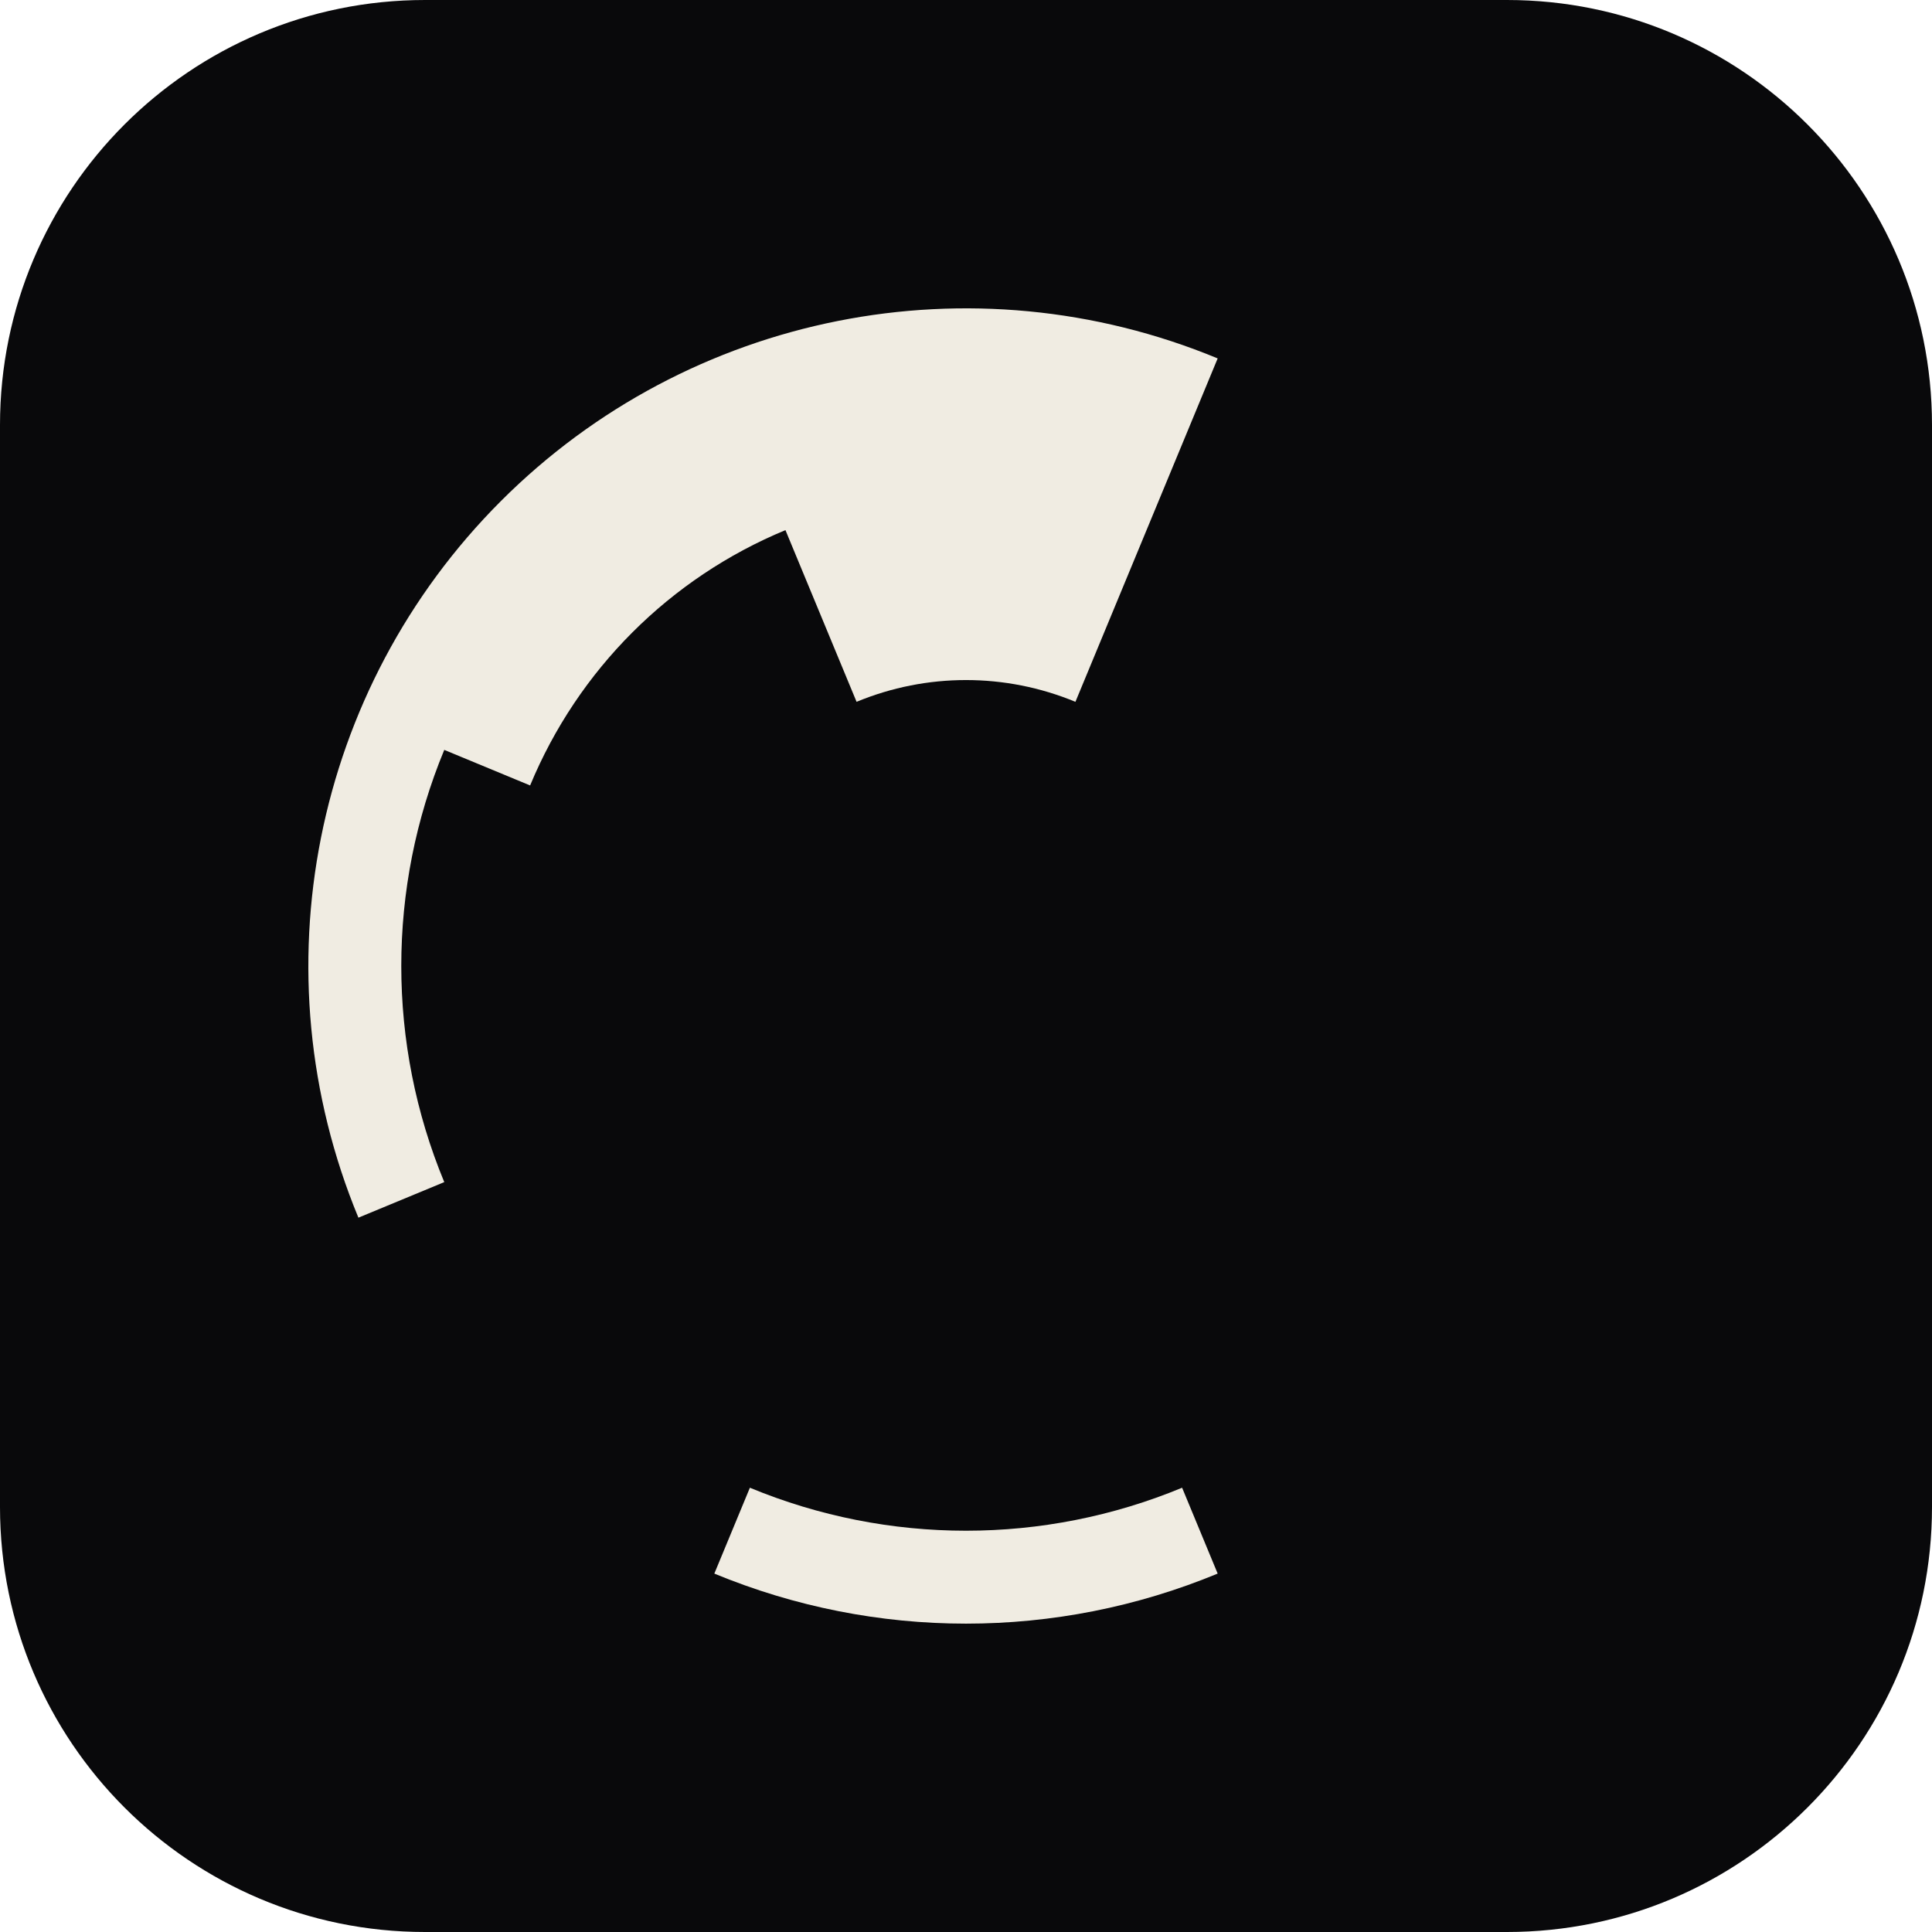
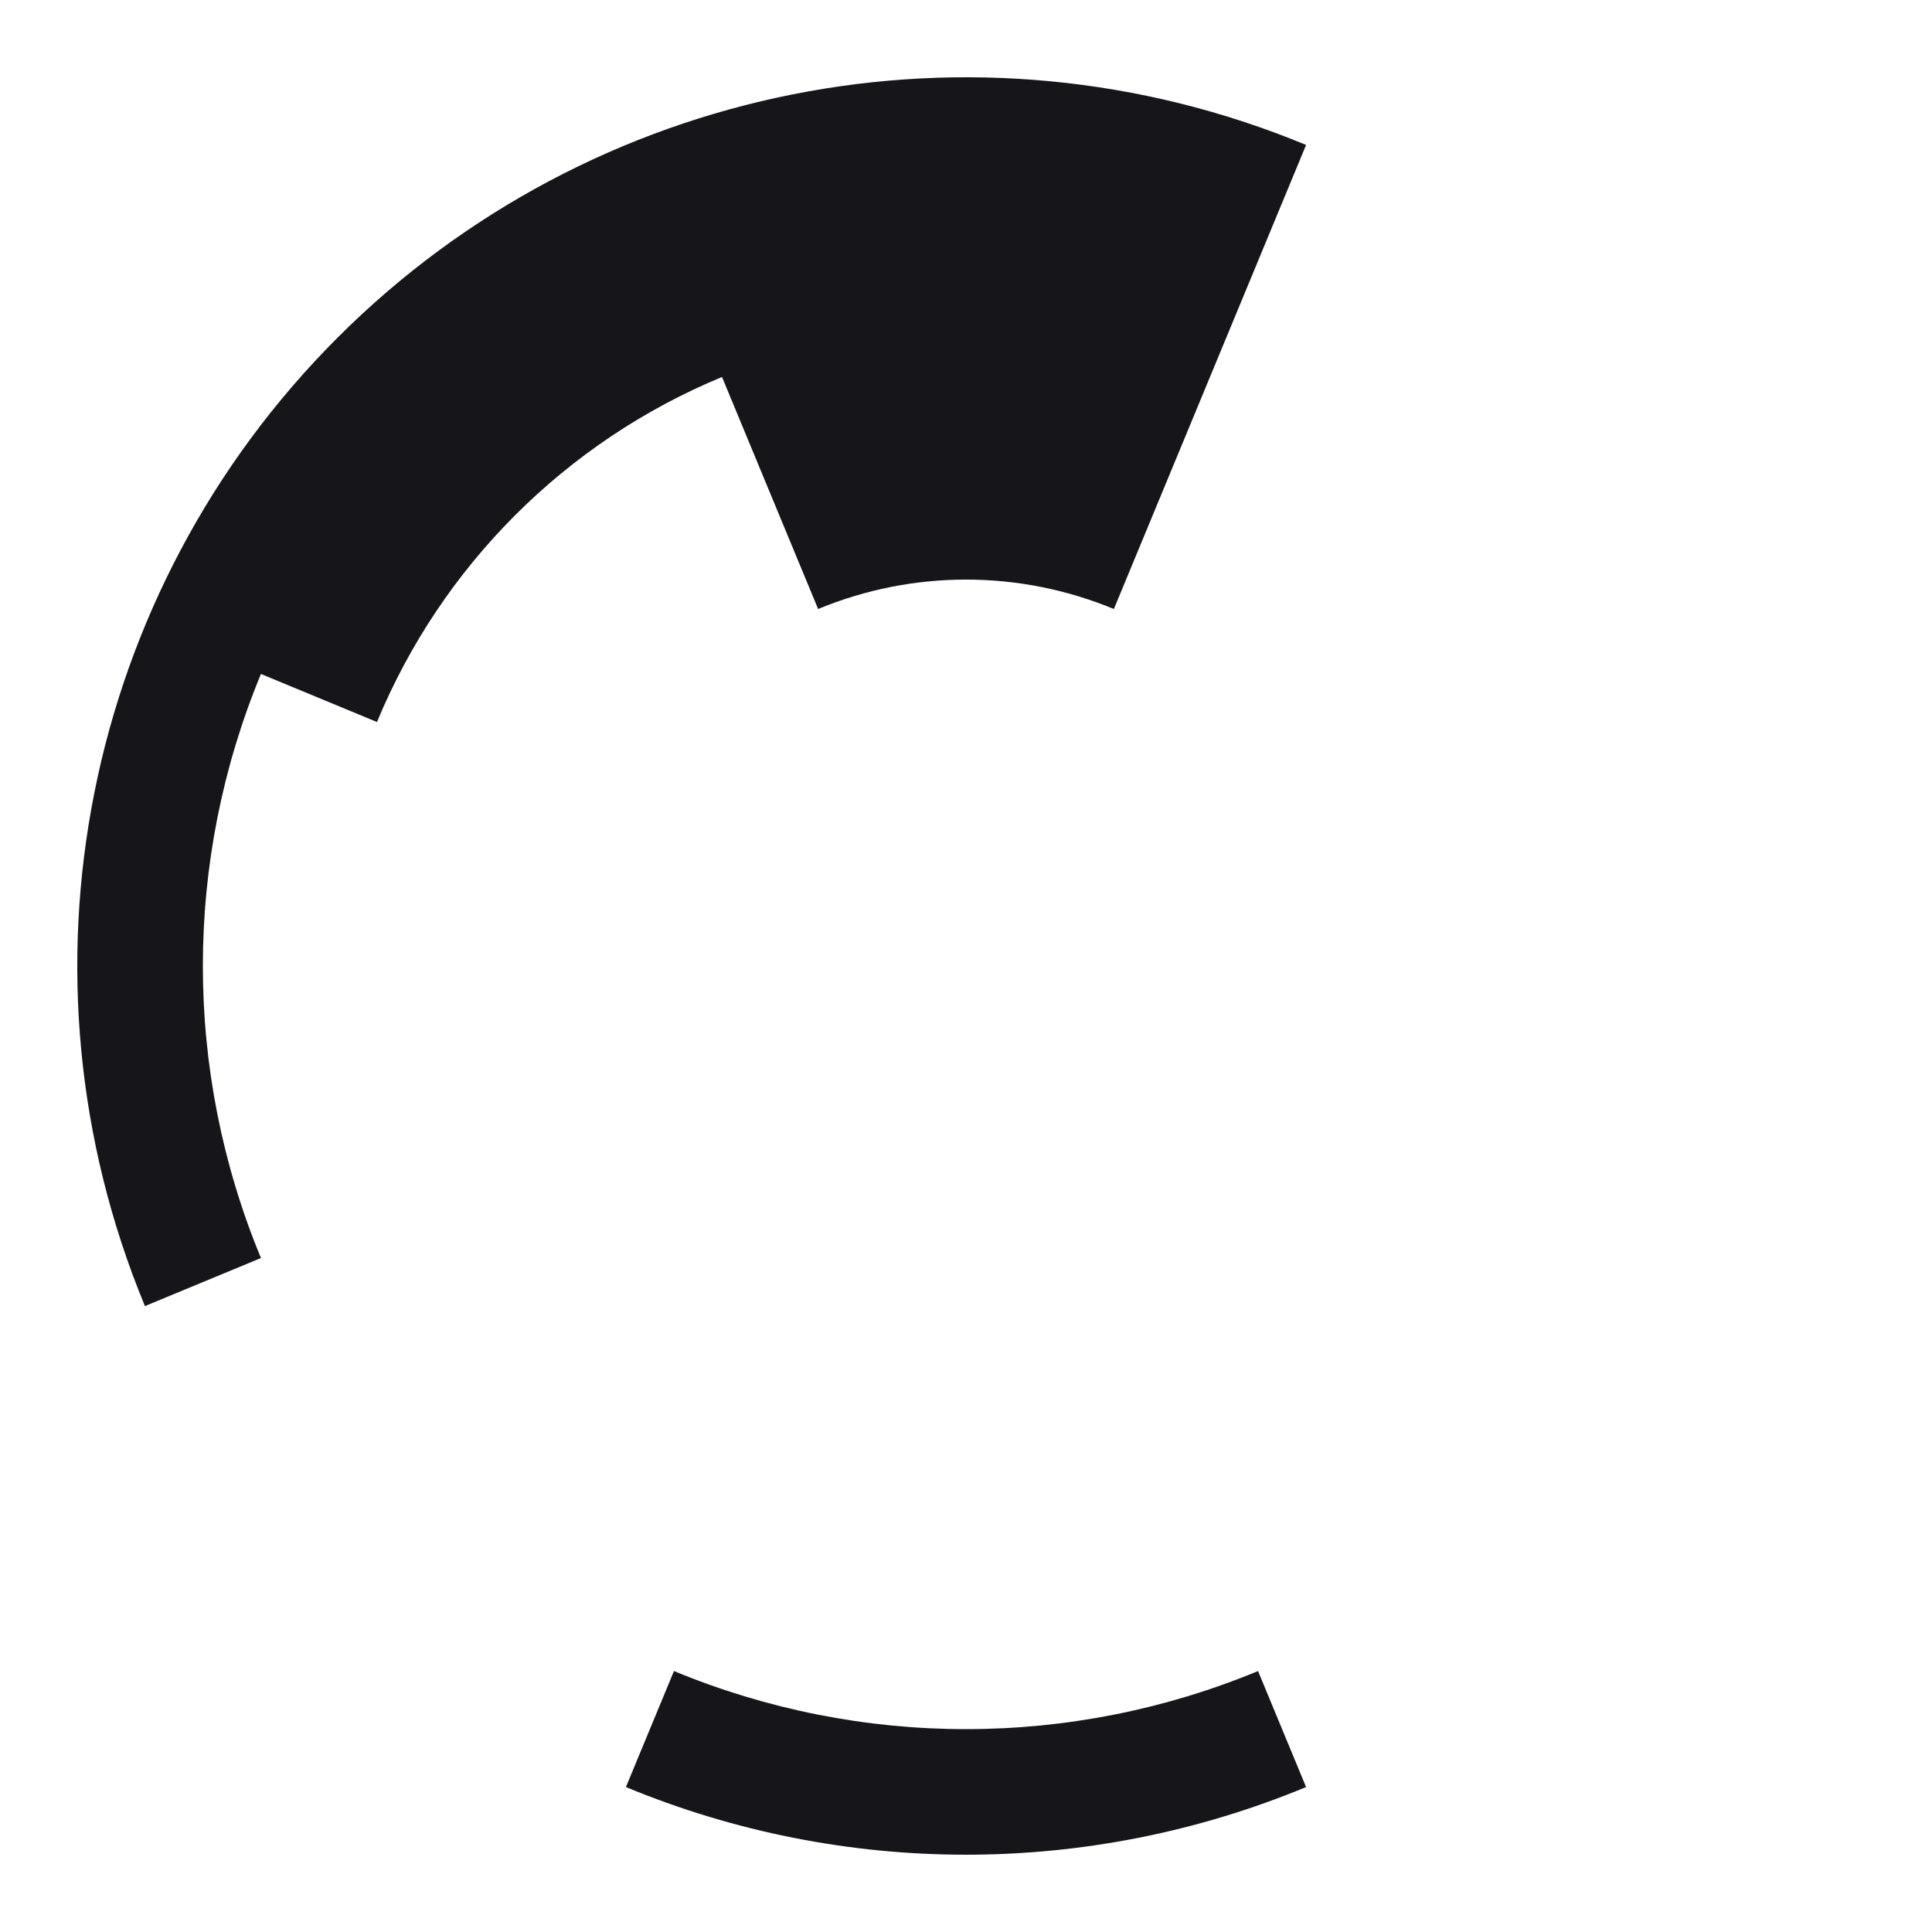
- <svg xmlns="http://www.w3.org/2000/svg" viewBox="0 0 100.00 100.00" role="img" aria-label="CytherAI">
-   <rect width="100" height="100" rx="22" fill="#09090b" />
-   <path fill="#f0ece2" transform="translate(50 50) scale(0.74) translate(-50 -50)" d="M67.603 7.502A46.0 46.0 0 0 0 7.502 67.603L13.507 65.116A39.500 39.500 0 0 1 13.507 34.884L19.512 37.371A33.000 33.000 0 0 1 37.371 19.512L42.346 31.522A20.000 20.000 0 0 1 57.654 31.522ZM32.397 92.498A46.0 46.0 0 0 0 67.603 92.498L65.116 86.493A39.500 39.500 0 0 1 34.884 86.493Z" />
+ <svg xmlns="http://www.w3.org/2000/svg" viewBox="0 0 100 100">
+   <style>path{fill:#16161a}@media (prefers-color-scheme:dark){path{fill:#f4f1ea}}</style>
+   <path d="M67.603 7.502A46.0 46.0 0 0 0 7.502 67.603L13.507 65.116A39.500 39.500 0 0 1 13.507 34.884L19.512 37.371A33.000 33.000 0 0 1 37.371 19.512L42.346 31.522A20.000 20.000 0 0 1 57.654 31.522ZM32.397 92.498A46.0 46.0 0 0 0 67.603 92.498L65.116 86.493A39.500 39.500 0 0 1 34.884 86.493Z" />
</svg>
